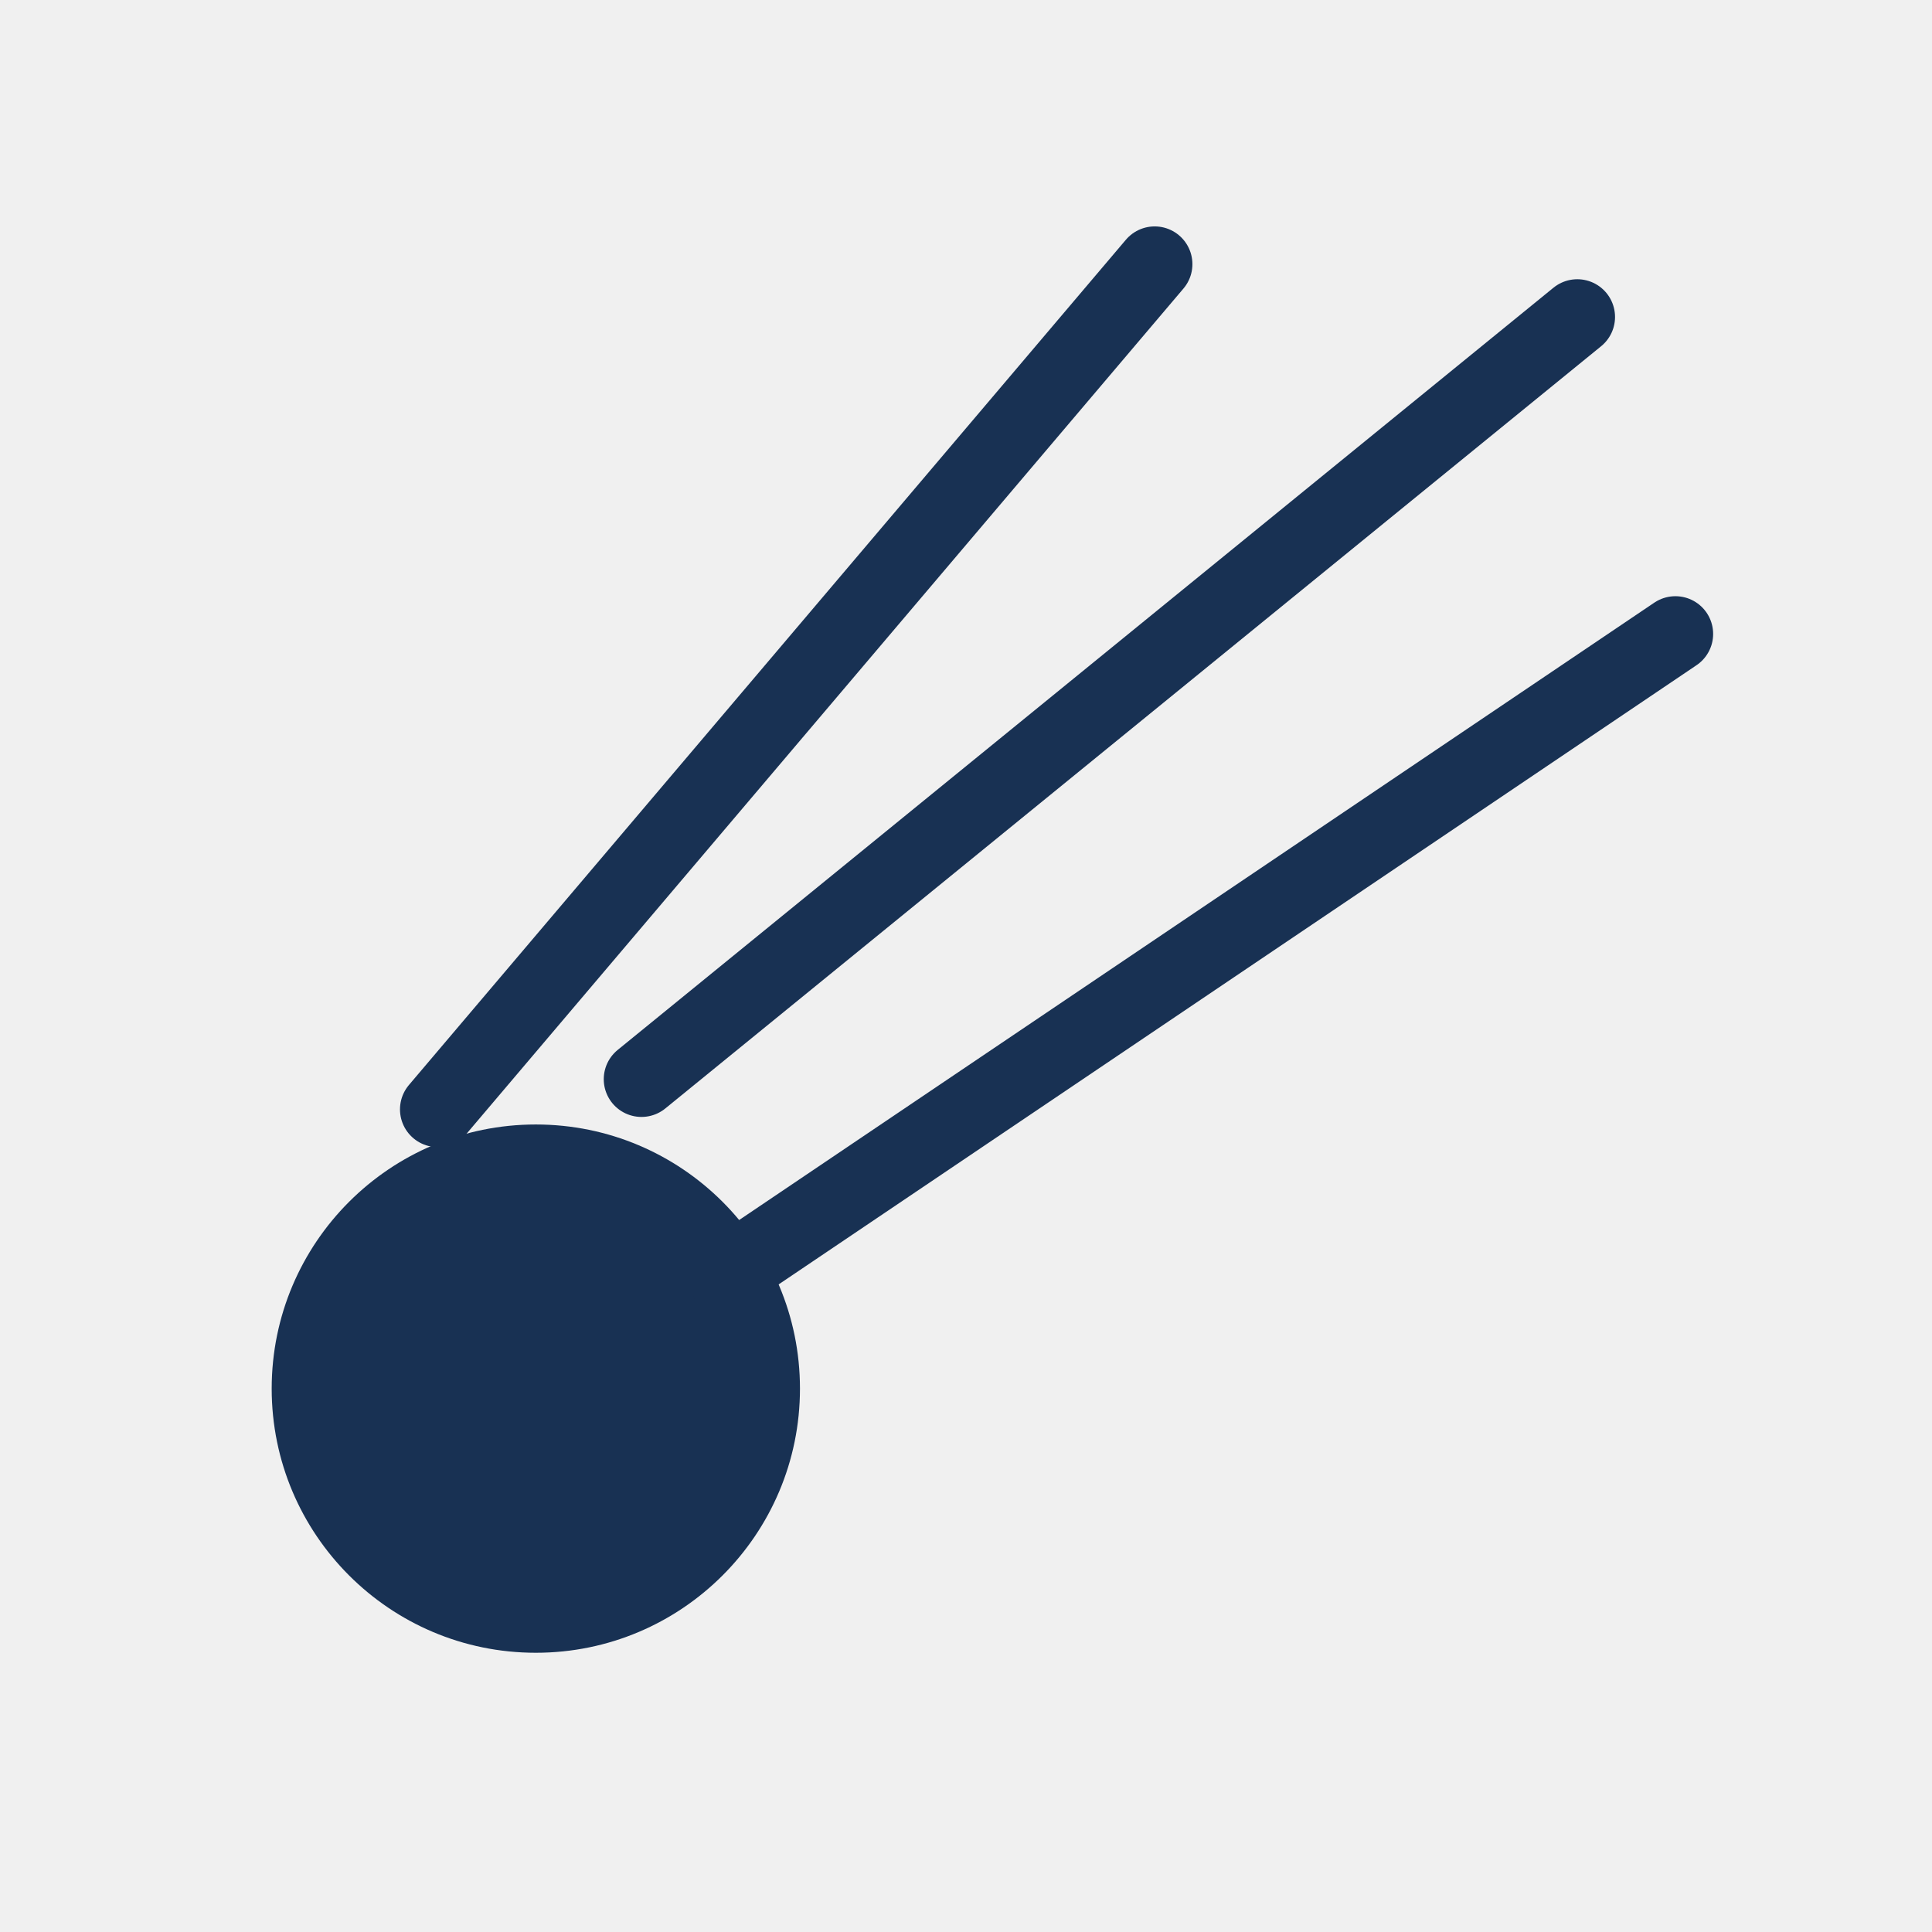
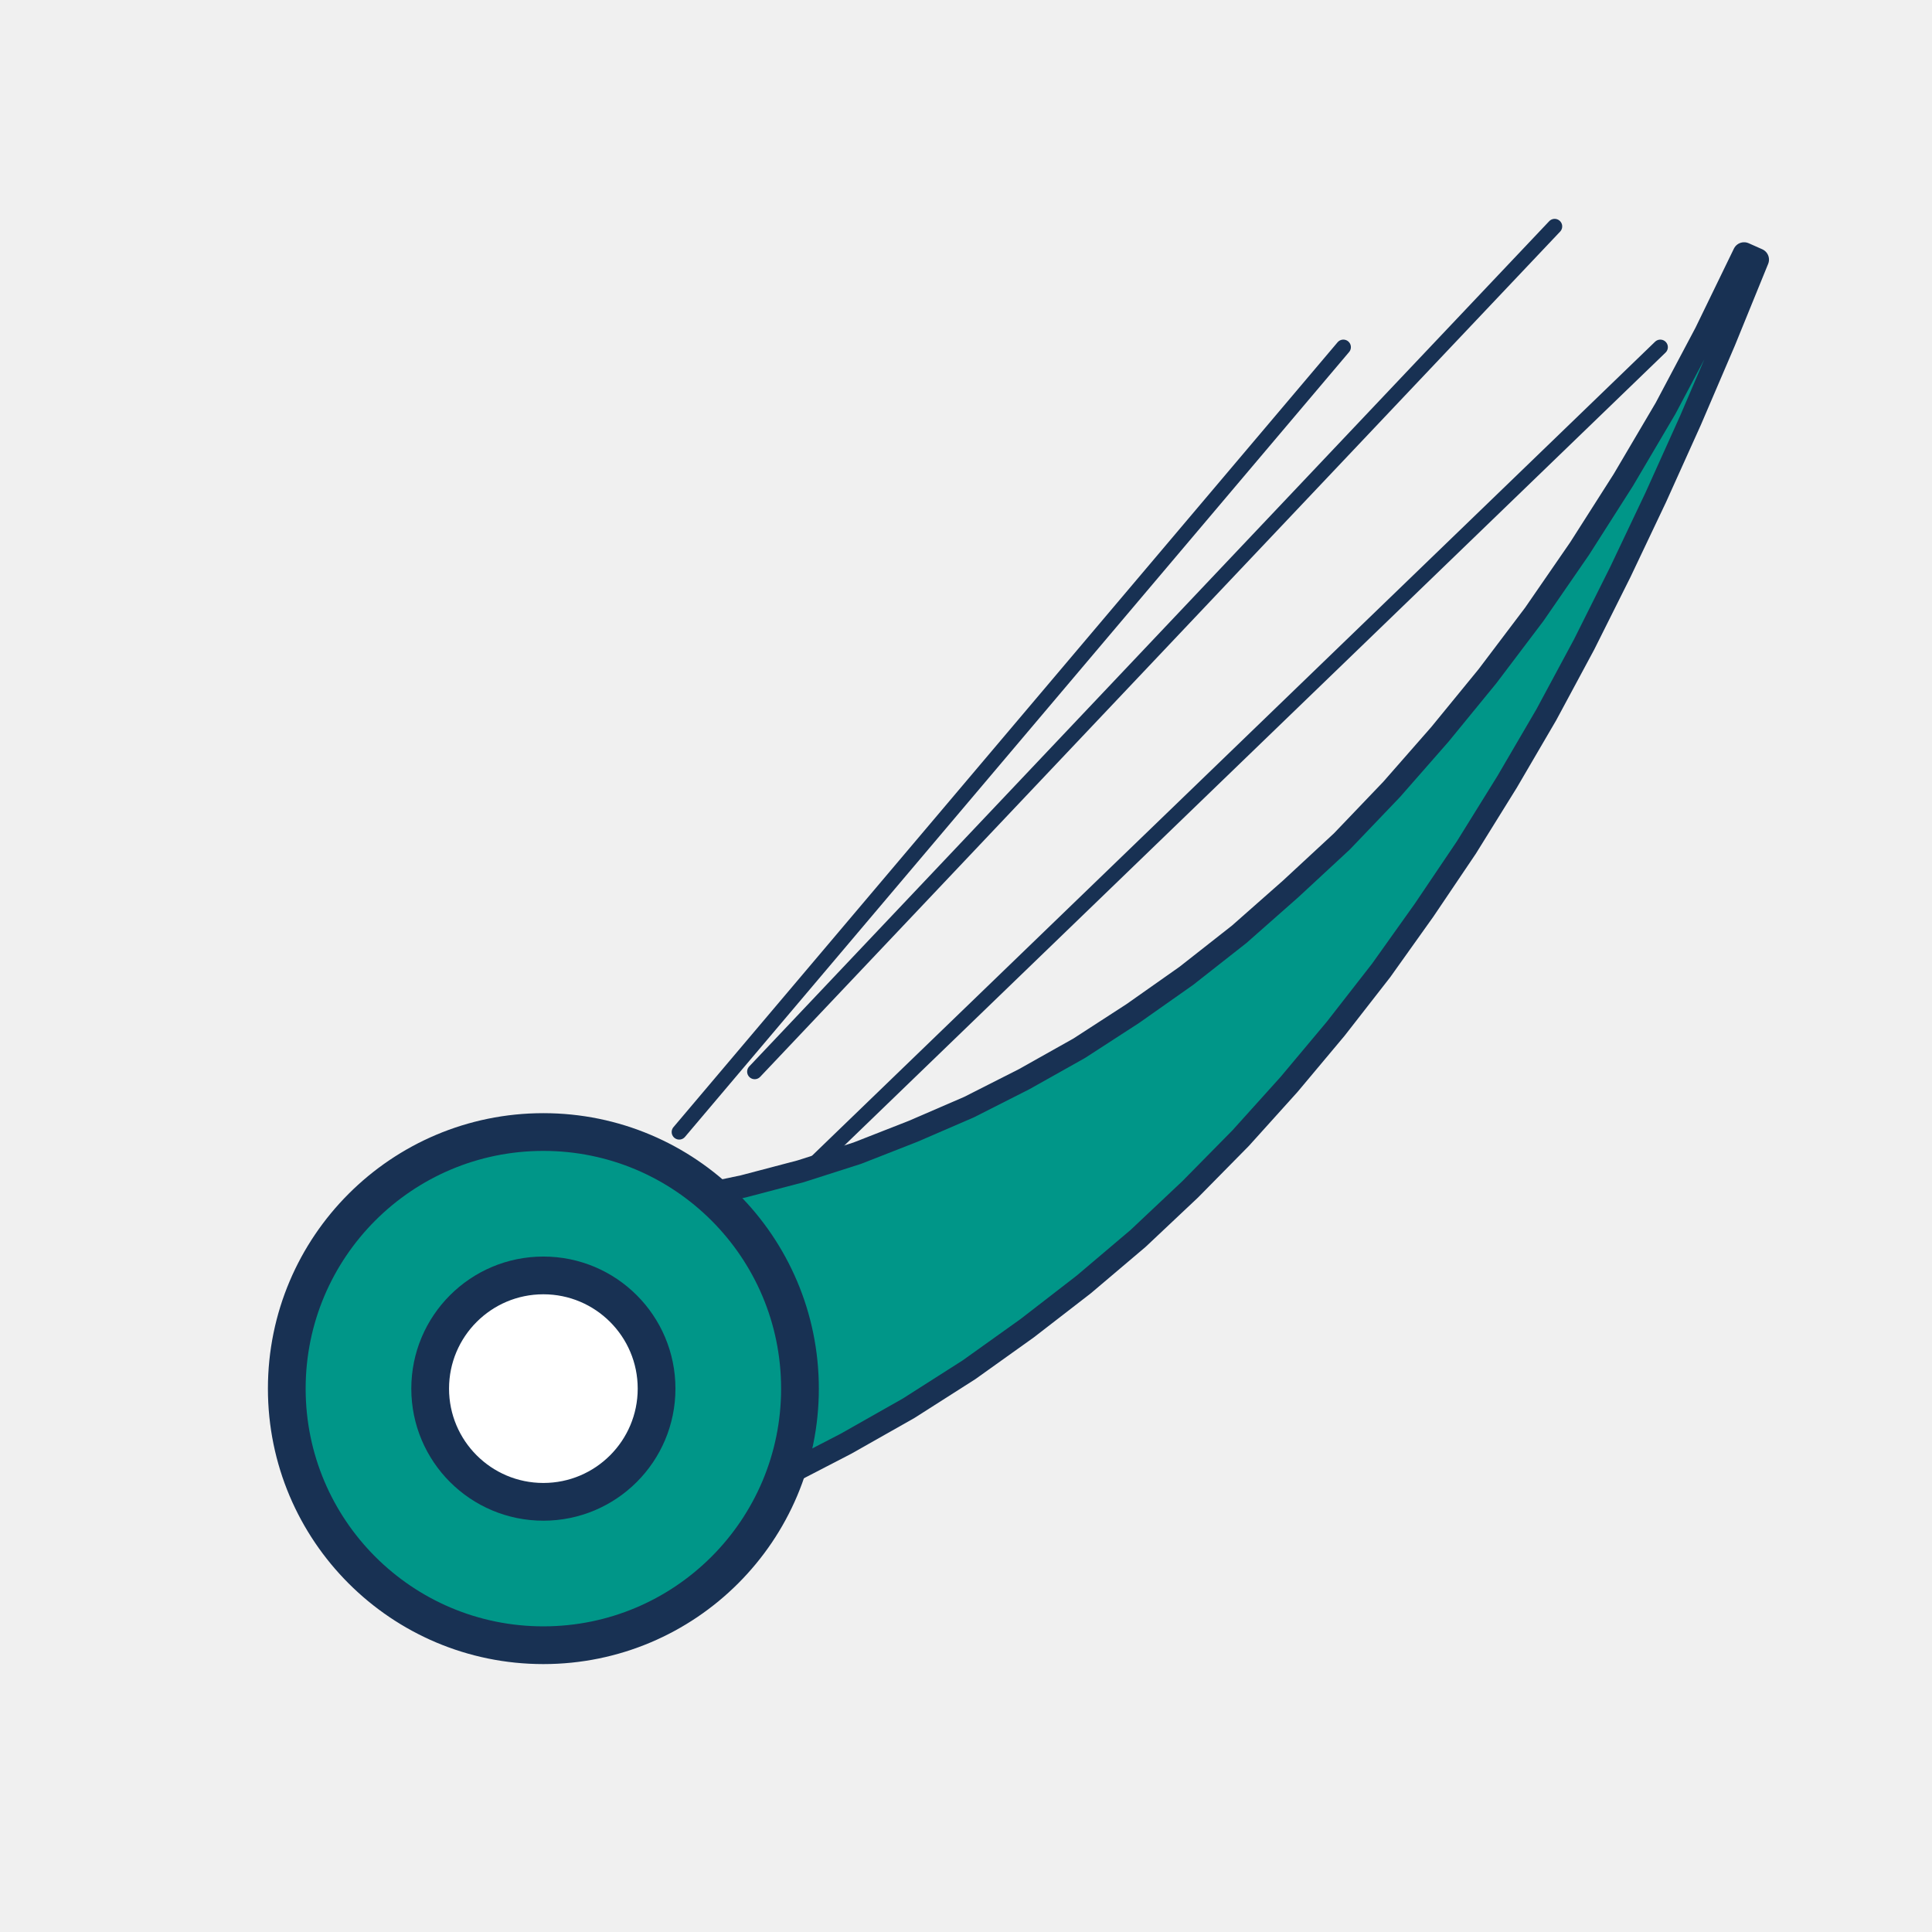
<svg xmlns="http://www.w3.org/2000/svg" viewBox="0 0 256 256" width="256" height="256">
-   <circle cx="71" cy="184" r="35" fill="#183153" />
-   <g fill="none" stroke="#183153" stroke-width="10" stroke-linecap="round" stroke-linejoin="round">
-     <path d="M58 147 153 35 M96 169 222 84 M85 143 209 42" />
+   <g fill="none" stroke="#183153" stroke-width="2" stroke-linecap="round" stroke-linejoin="round">
+     <path d="M90 150L178 46M100 142L206 30M104 158L220 46" />
+   </g>
+   <g fill="#009688" stroke="#183153" stroke-width="3" stroke-linecap="round" stroke-linejoin="round">
+     <path d="M76.9 206.5L85.7 203.4L94.8 199.7L103.6 195.7L112.1 191.3L120.4 186.6L128.4 181.5L136.1 176.0L143.6 170.2L150.8 164.1L157.7 157.6L164.4 150.8L170.8 143.7L177.0 136.3L183.0 128.6L188.7 120.6L194.3 112.3L199.7 103.6L204.9 94.7L209.9 85.4L214.7 75.8L219.4 65.9L224.0 55.7L228.5 45.2L232.9 34.4L231.1 33.6L226.0 44.1L220.7 54.1L215.1 63.6L209.3 72.7L203.3 81.4L197.1 89.6L190.8 97.3L184.4 104.6L177.8 111.5L171.0 117.8L164.2 123.8L157.2 129.3L150.1 134.3L143.0 138.9L135.7 143.0L128.4 146.7L121.0 149.9L113.6 152.8L106.1 155.2L98.5 157.2L90.9 158.8L83.2 160.1L75.5 160.9L67.1 161.5Z" />
+   </g>
+   <g fill="#009688" stroke="#183153" stroke-width="5" stroke-linecap="round" stroke-linejoin="round">
+     <circle cx="72" cy="184" r="34" />
+   </g>
+   <g fill="#FFFFFF" stroke="#183153" stroke-width="5" stroke-linecap="round" stroke-linejoin="round">
+     <circle cx="72" cy="184" r="15" />
  </g>
</svg>
